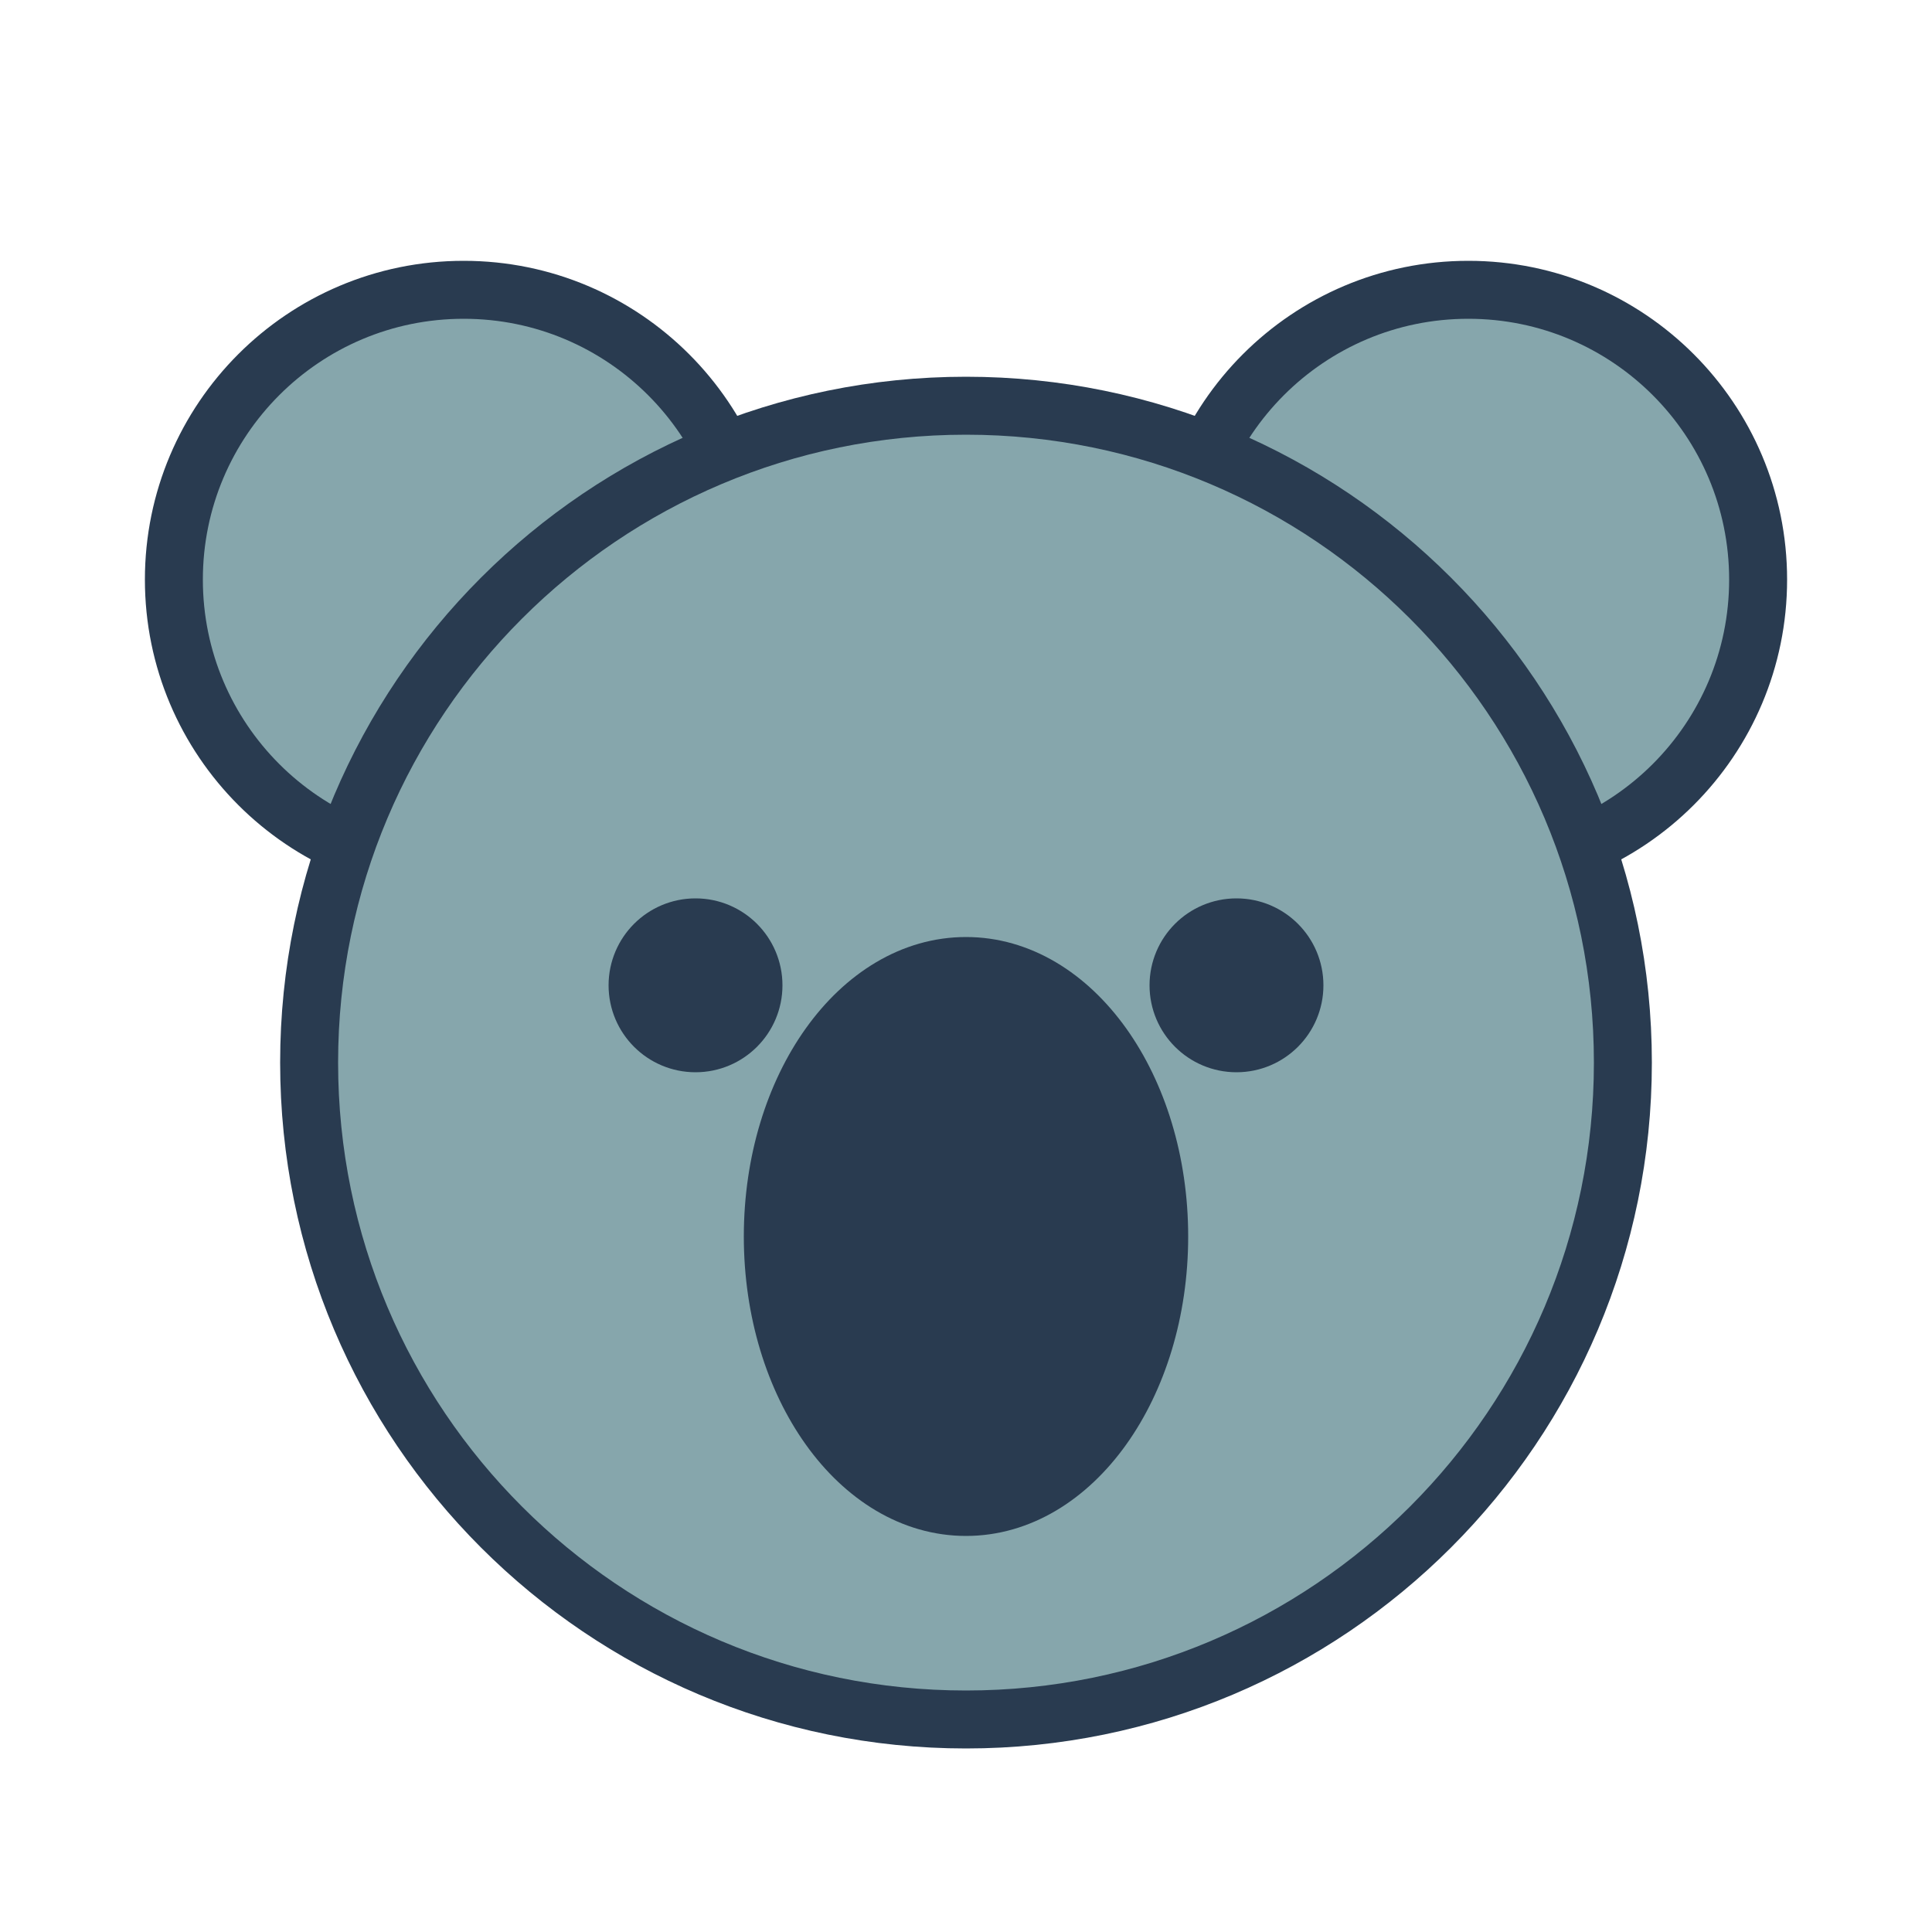
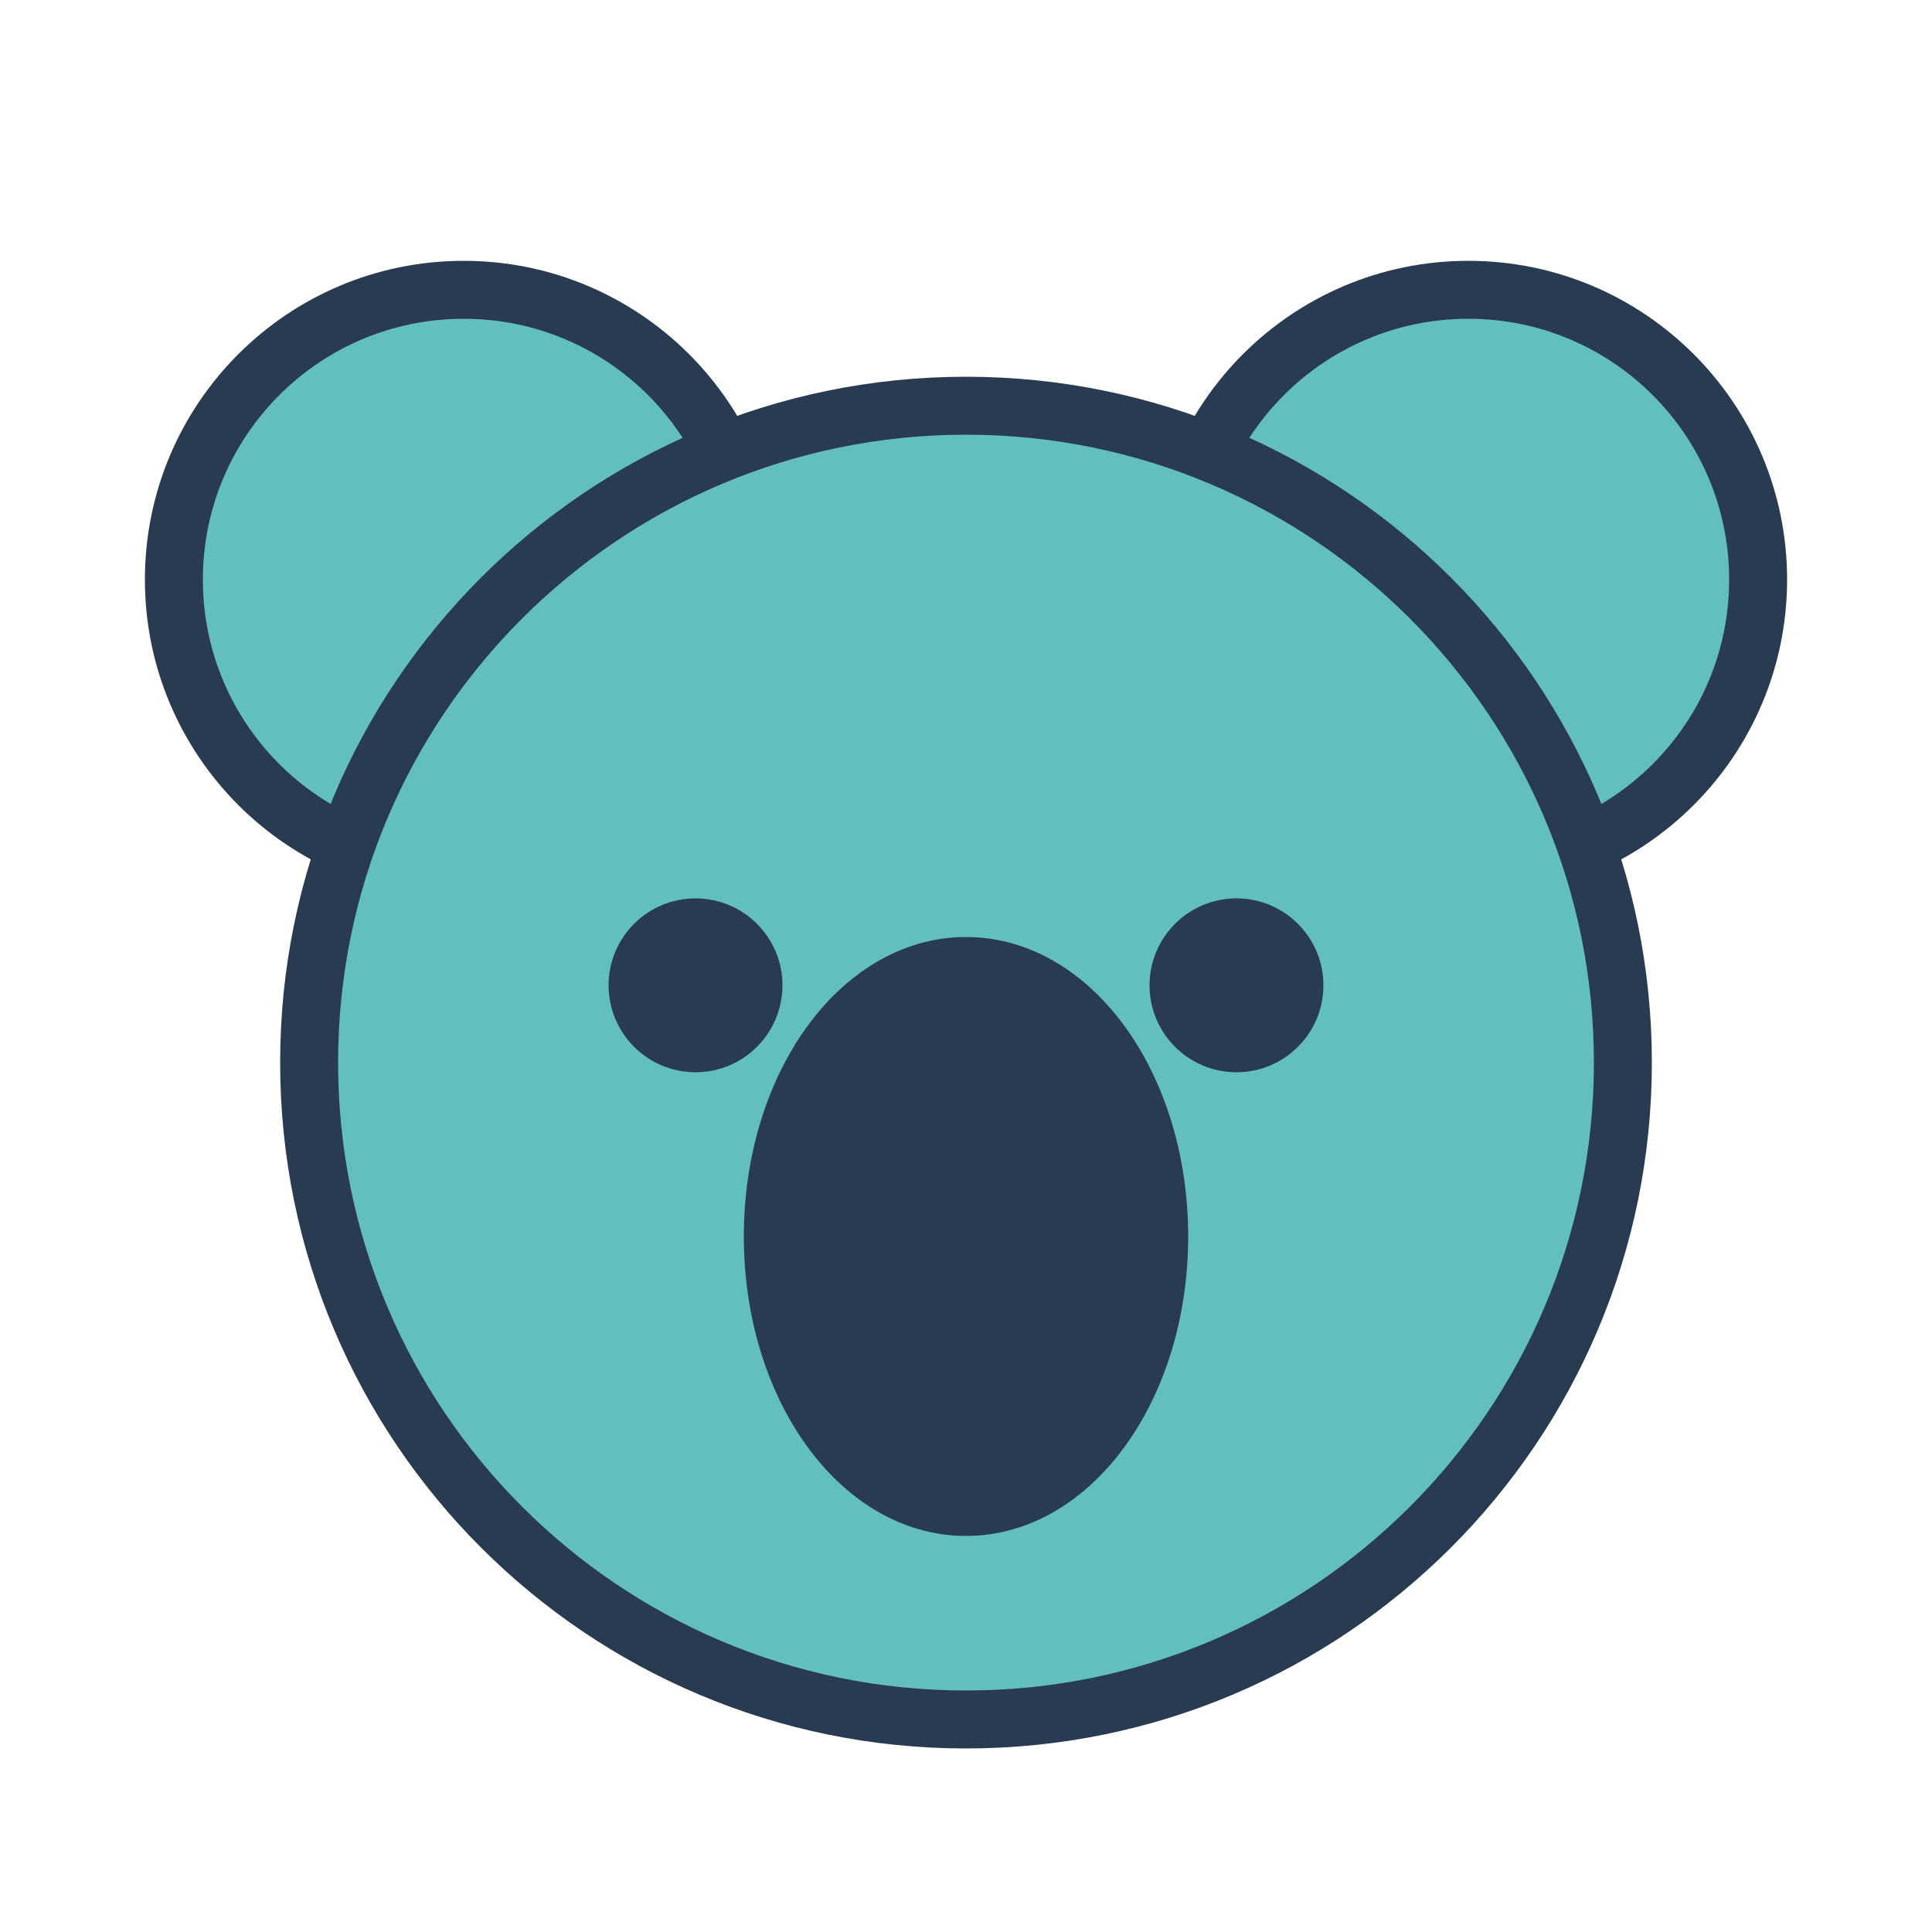
<svg xmlns="http://www.w3.org/2000/svg" viewBox="0 0 100 100">
  <g stroke="#293b50" stroke-width="3" stroke-linecap="round" stroke-linejoin="round">
-     <g fill="#86a6ac">
+     <g fill="#63bebe">
      <circle cx="24" cy="30" r="15" />
      <circle cx="76" cy="30" r="15" />
      <circle cx="50" cy="55" r="34" />
    </g>
    <ellipse cx="50" cy="64" rx="10" ry="14" fill="#293b50" />
    <circle cx="36" cy="51" r="3" fill="#293b50" />
    <circle cx="64" cy="51" r="3" fill="#293b50" />
    <path d="M45 65q5 8 10 0" fill="none" />
  </g>
</svg>
